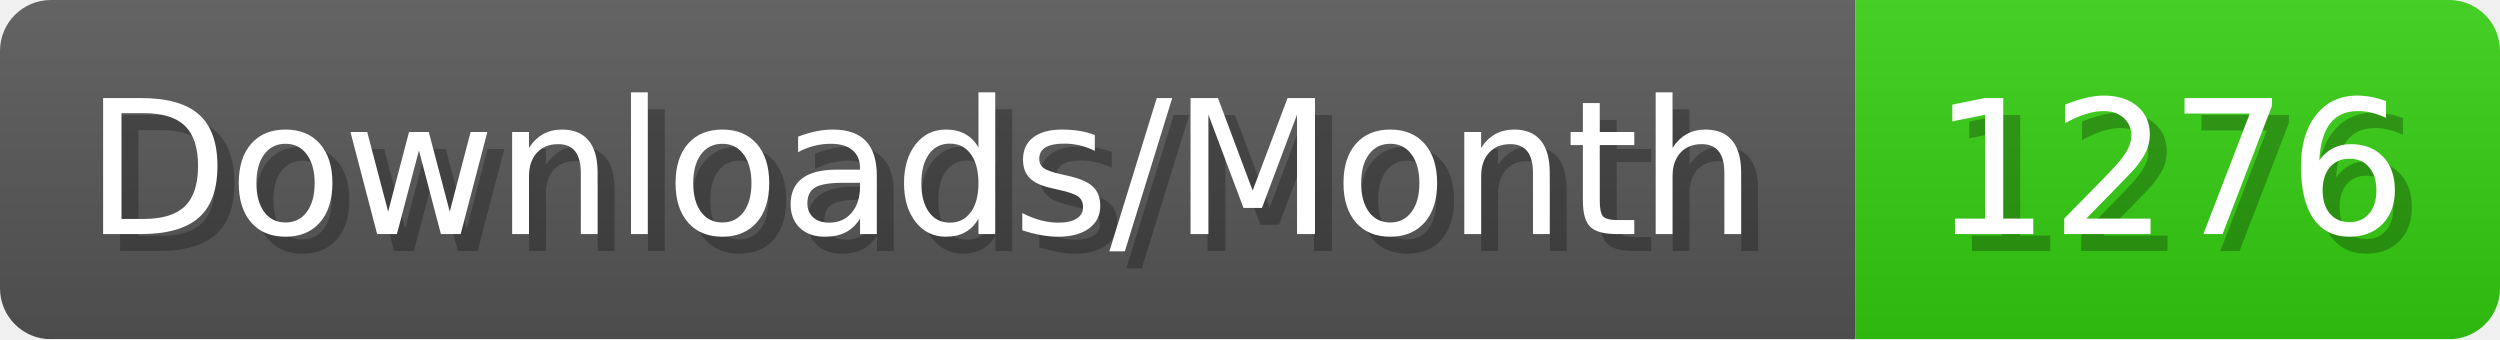
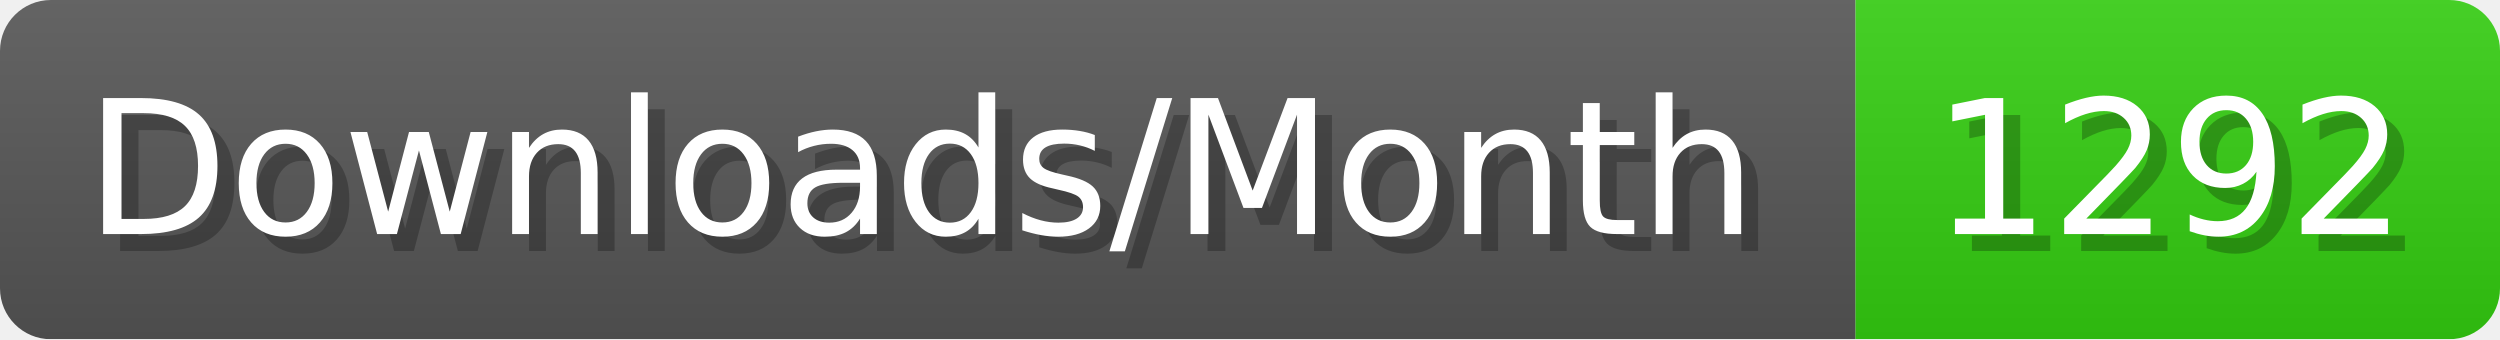
- <svg xmlns="http://www.w3.org/2000/svg" width="147.4" height="20" viewBox="0 0 1474 200" role="img" aria-label="Downloads/Month: 1276">
+ <svg xmlns="http://www.w3.org/2000/svg" width="147.4" height="20" viewBox="0 0 1474 200" role="img" aria-label="Downloads/Month: 1292">
  <linearGradient id="YlXUI" x2="0" y2="100%">
    <stop offset="0" stop-opacity=".1" stop-color="#EEE" />
    <stop offset="1" stop-opacity=".1" />
  </linearGradient>
  <mask id="JHhop">
    <rect width="1474" height="200" rx="30" fill="#FFF" />
  </mask>
  <g mask="url(#JHhop)">
    <rect width="1094" height="200" fill="#555" />
    <rect width="380" height="200" fill="#3C1" x="1094" />
    <rect width="1474" height="200" fill="url(#YlXUI)" />
  </g>
  <g aria-hidden="true" fill="#fff" text-anchor="start" font-family="Verdana,DejaVu Sans,sans-serif" font-size="110">
    <text x="60" y="148" textLength="994" fill="#000" opacity="0.25">Downloads/Month</text>
    <text x="50" y="138" textLength="994">Downloads/Month</text>
-     <text x="1149" y="148" textLength="280" fill="#000" opacity="0.25">1276</text>
-     <text x="1139" y="138" textLength="280">1276</text>
+     <text x="1149" y="148" textLength="280" fill="#000" opacity="0.25">1292</text>
+     <text x="1139" y="138" textLength="280">1292</text>
  </g>
</svg>
